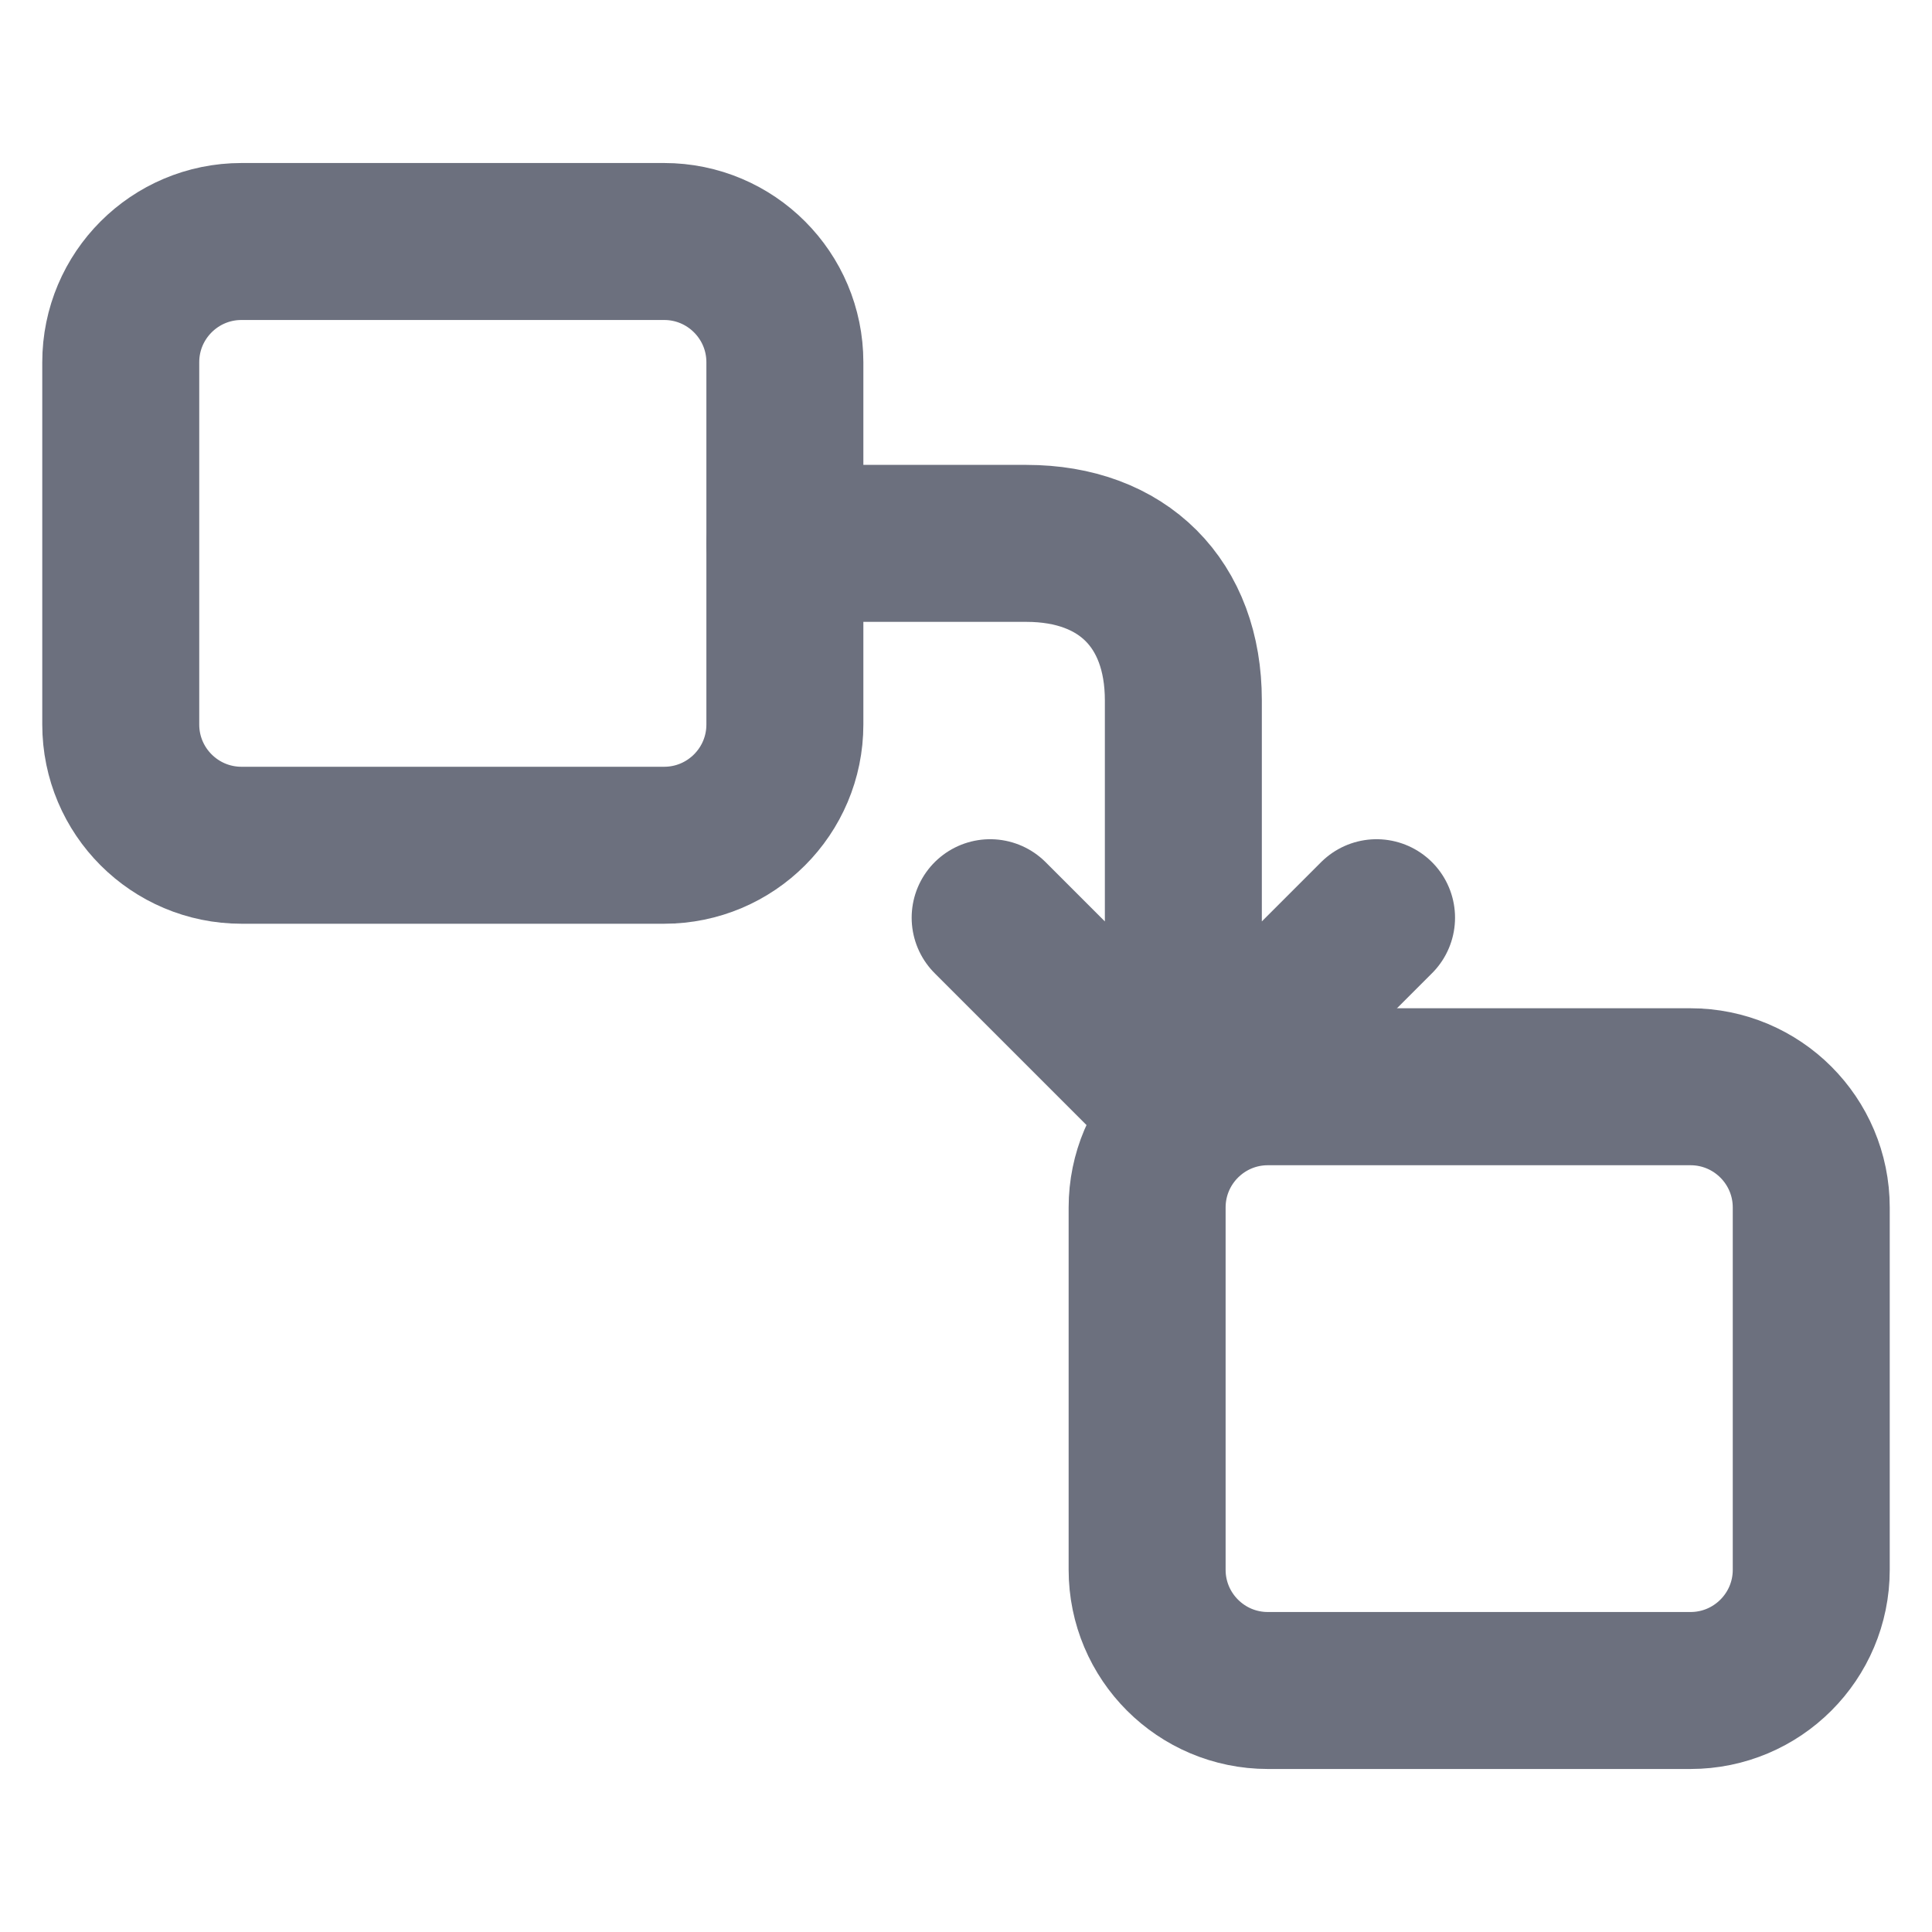
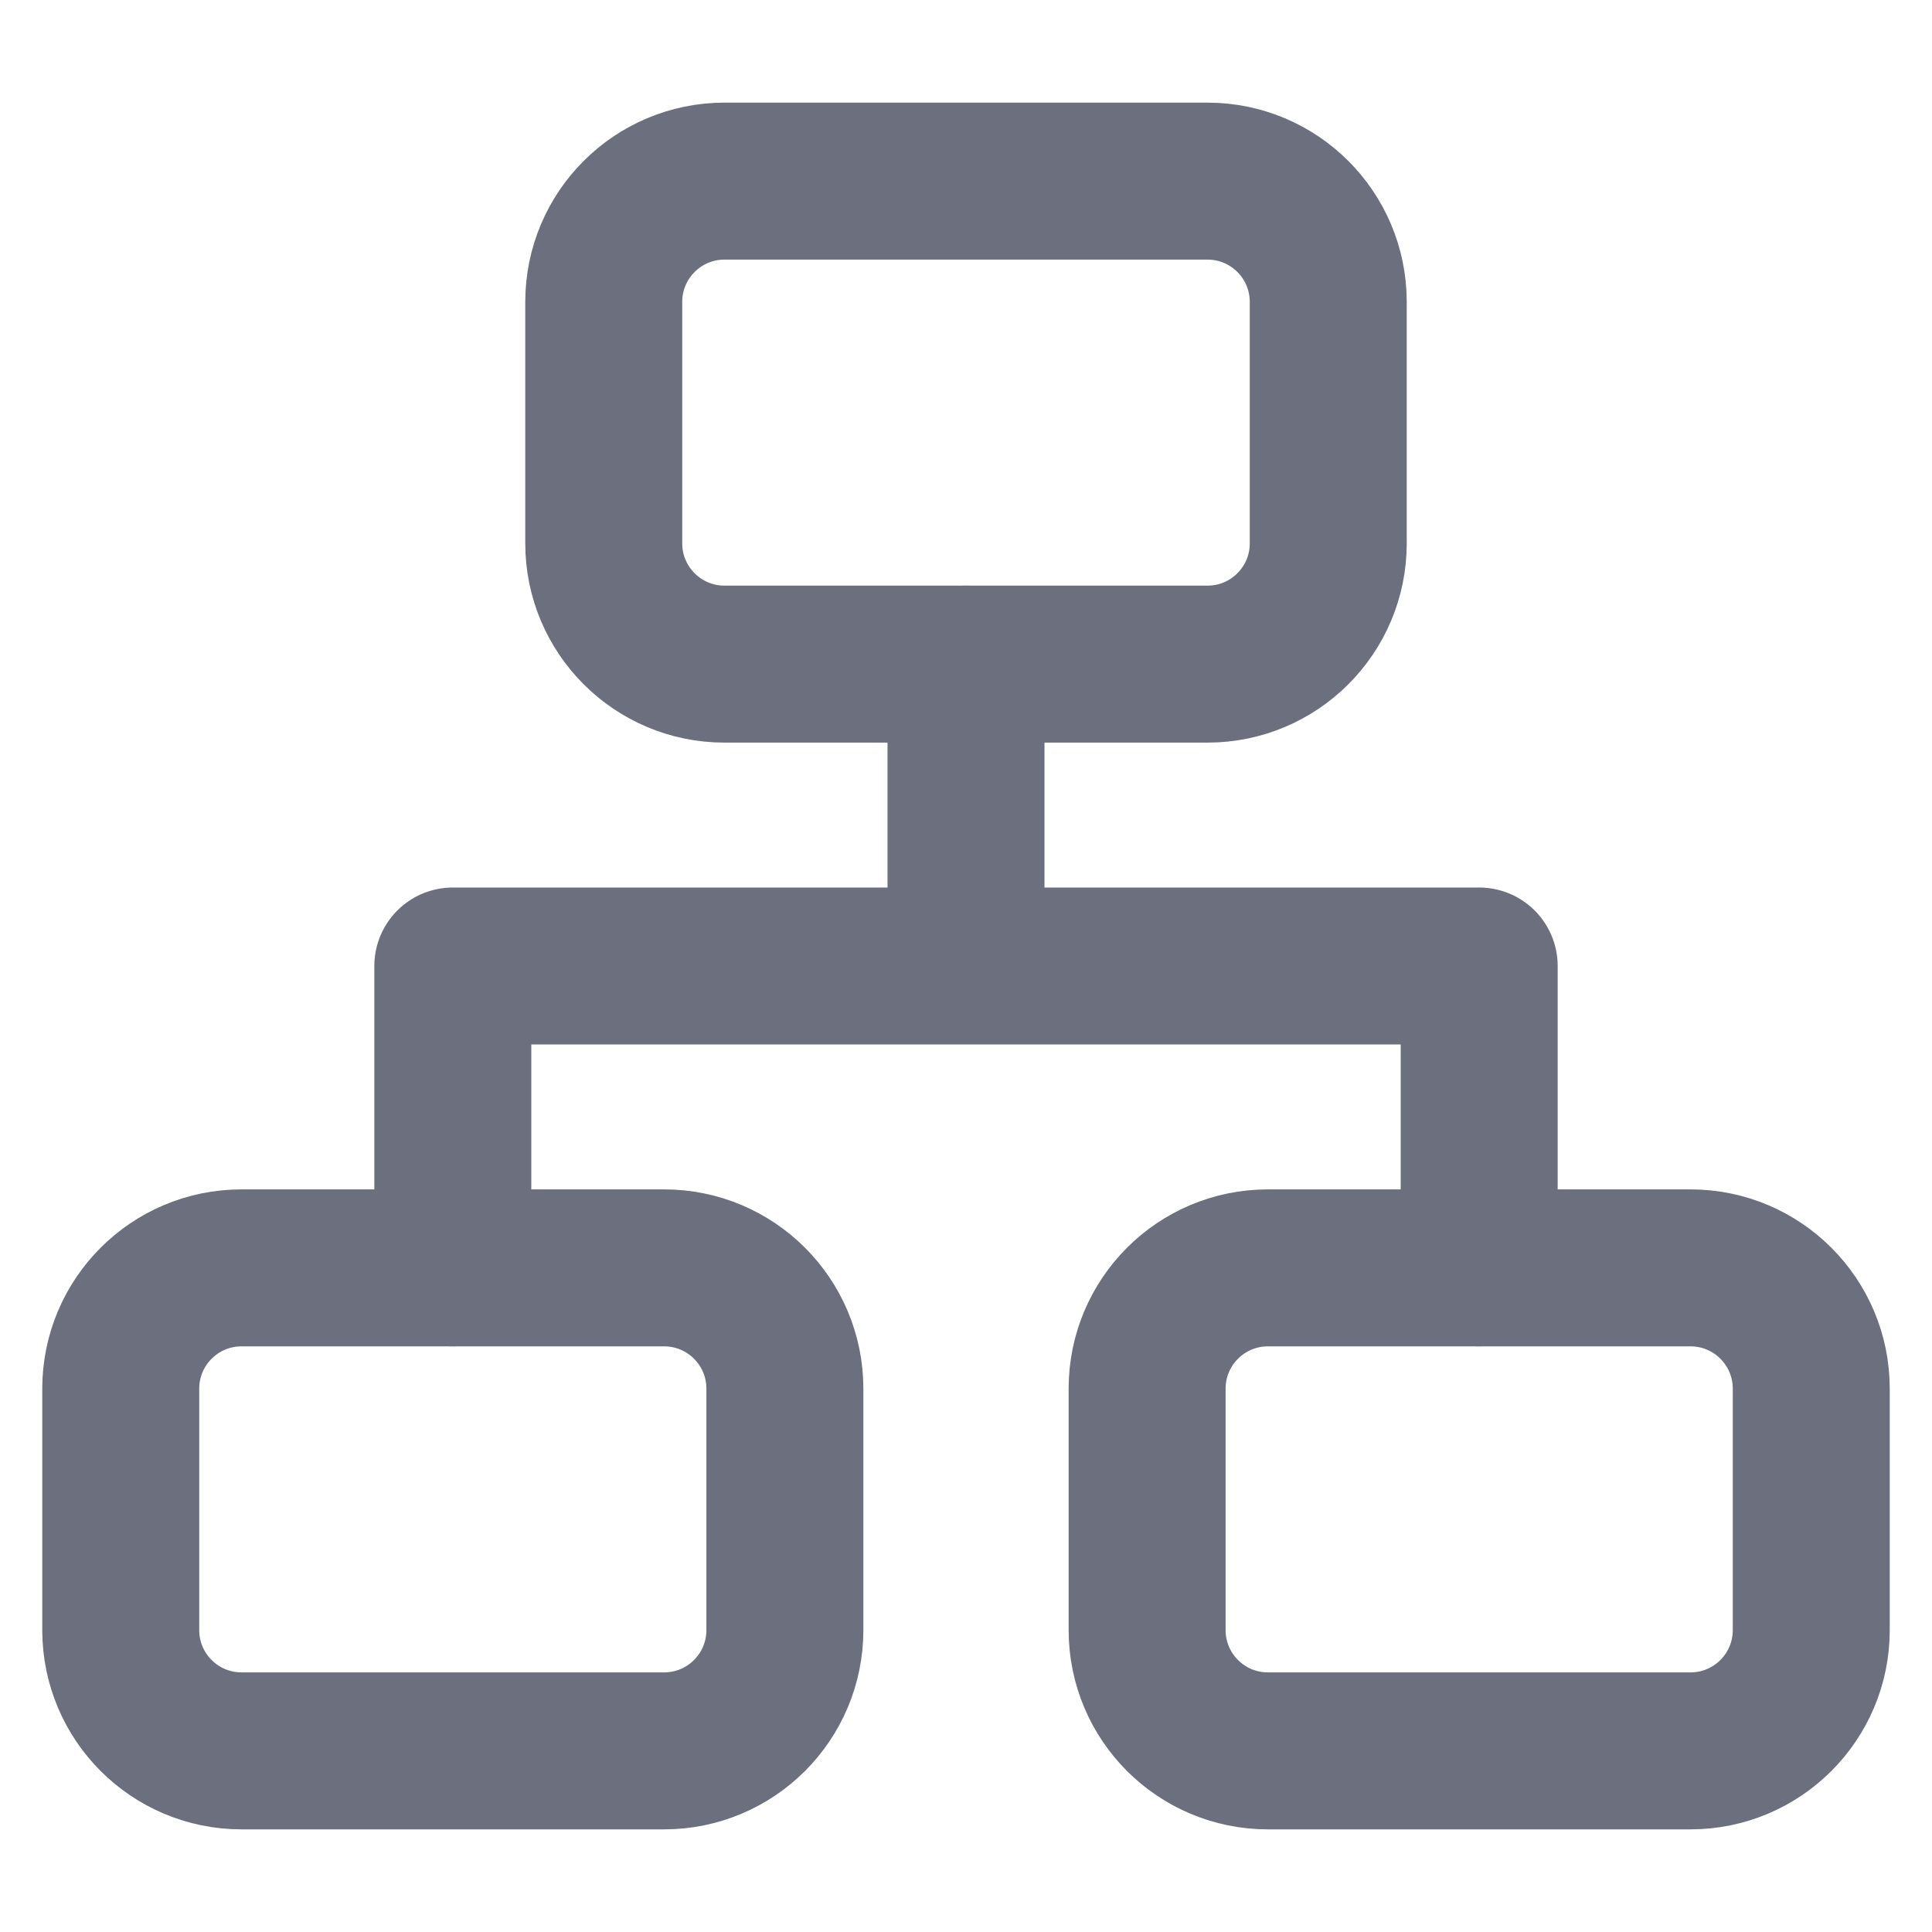
<svg xmlns="http://www.w3.org/2000/svg" width="16" height="16" viewBox="0 0 16 16">
-   <rect x="1" y="2" width="5.5" height="5" rx="1" stroke="#6C707E" stroke-width="1.3" stroke-linecap="round" stroke-linejoin="round" fill="none" />
-   <rect x="9.5" y="9" width="5.5" height="5" rx="1" stroke="#6C707E" stroke-width="1.3" stroke-linecap="round" stroke-linejoin="round" fill="none" />
-   <path d="M6.5 4.5H8.5C9.3 4.5 9.8 5 9.8 5.8V9M8.2 7.6L9.8 9.2L11.4 7.6" stroke="#6C707E" stroke-width="1.3" stroke-linecap="round" stroke-linejoin="round" fill="none" />
+   <rect x="5" y="1.5" width="6" height="4" rx="1" stroke="#6C707E" stroke-width="1.3" fill="none" />
+   <rect x="1" y="10.5" width="5.5" height="4" rx="1" stroke="#6C707E" stroke-width="1.3" fill="none" />
+   <rect x="9.5" y="10.5" width="5.5" height="4" rx="1" stroke="#6C707E" stroke-width="1.3" fill="none" />
+   <path d="M8 5.5V8M3.75 10.5V8H12.25V10.5" stroke="#6C707E" stroke-width="1.3" stroke-linecap="round" stroke-linejoin="round" fill="none" />
</svg>
